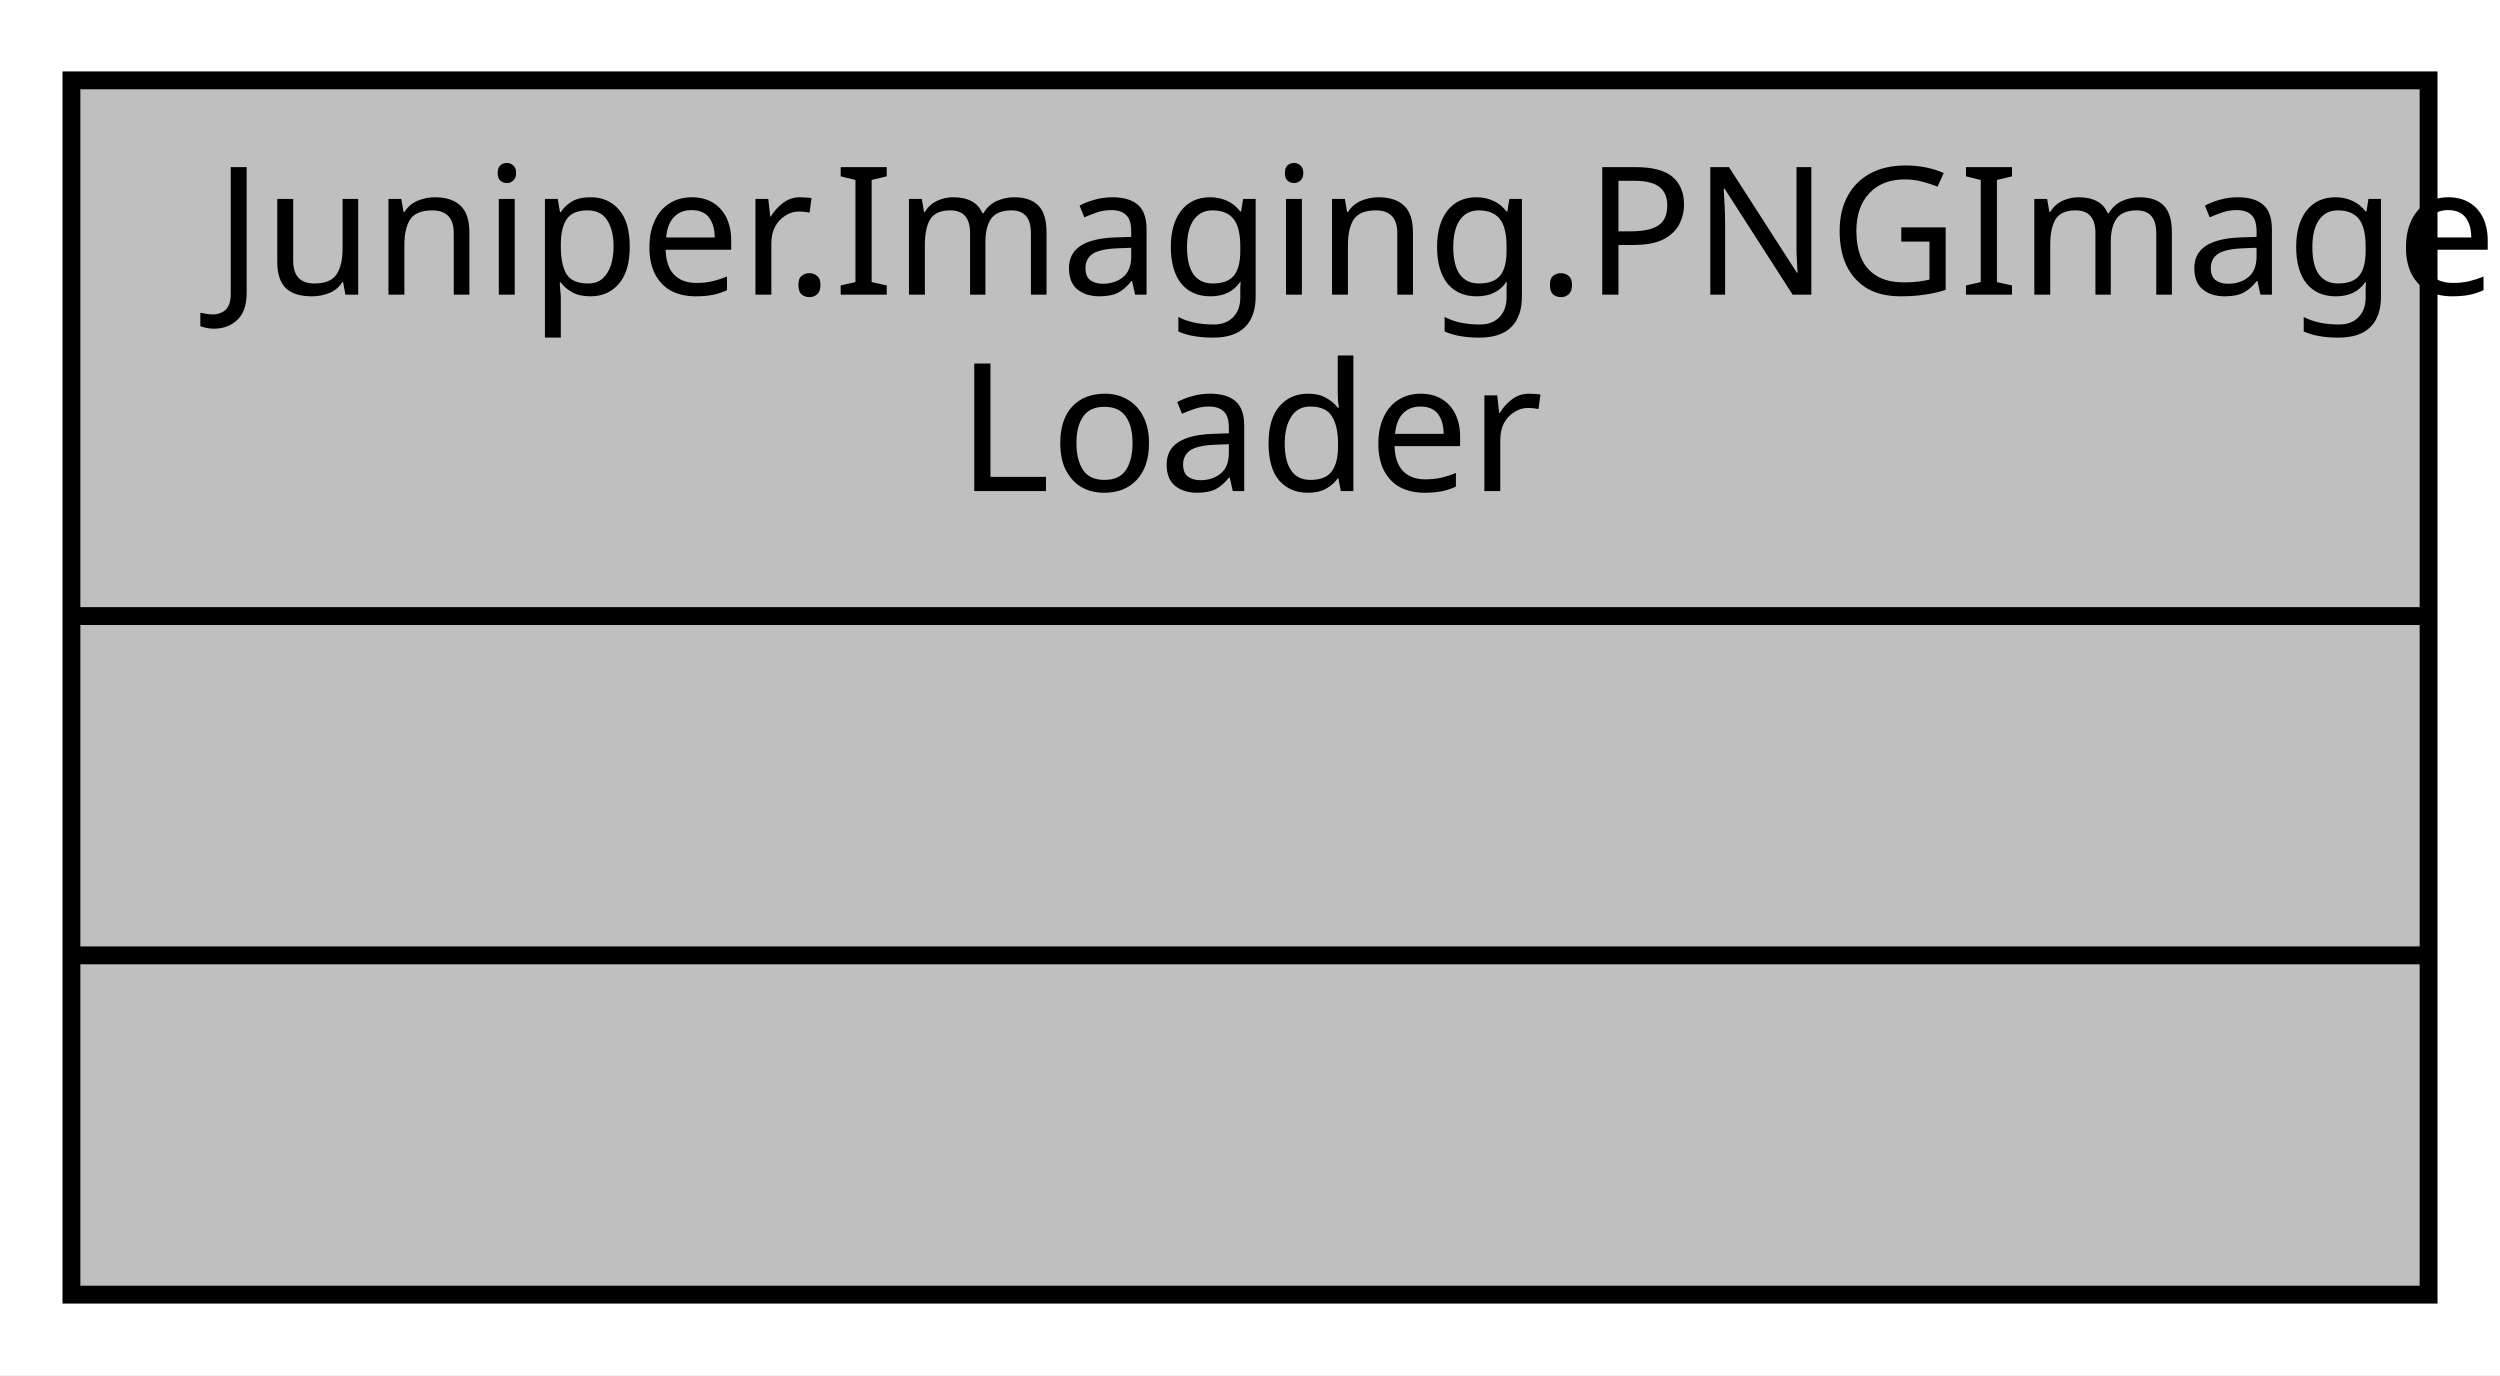
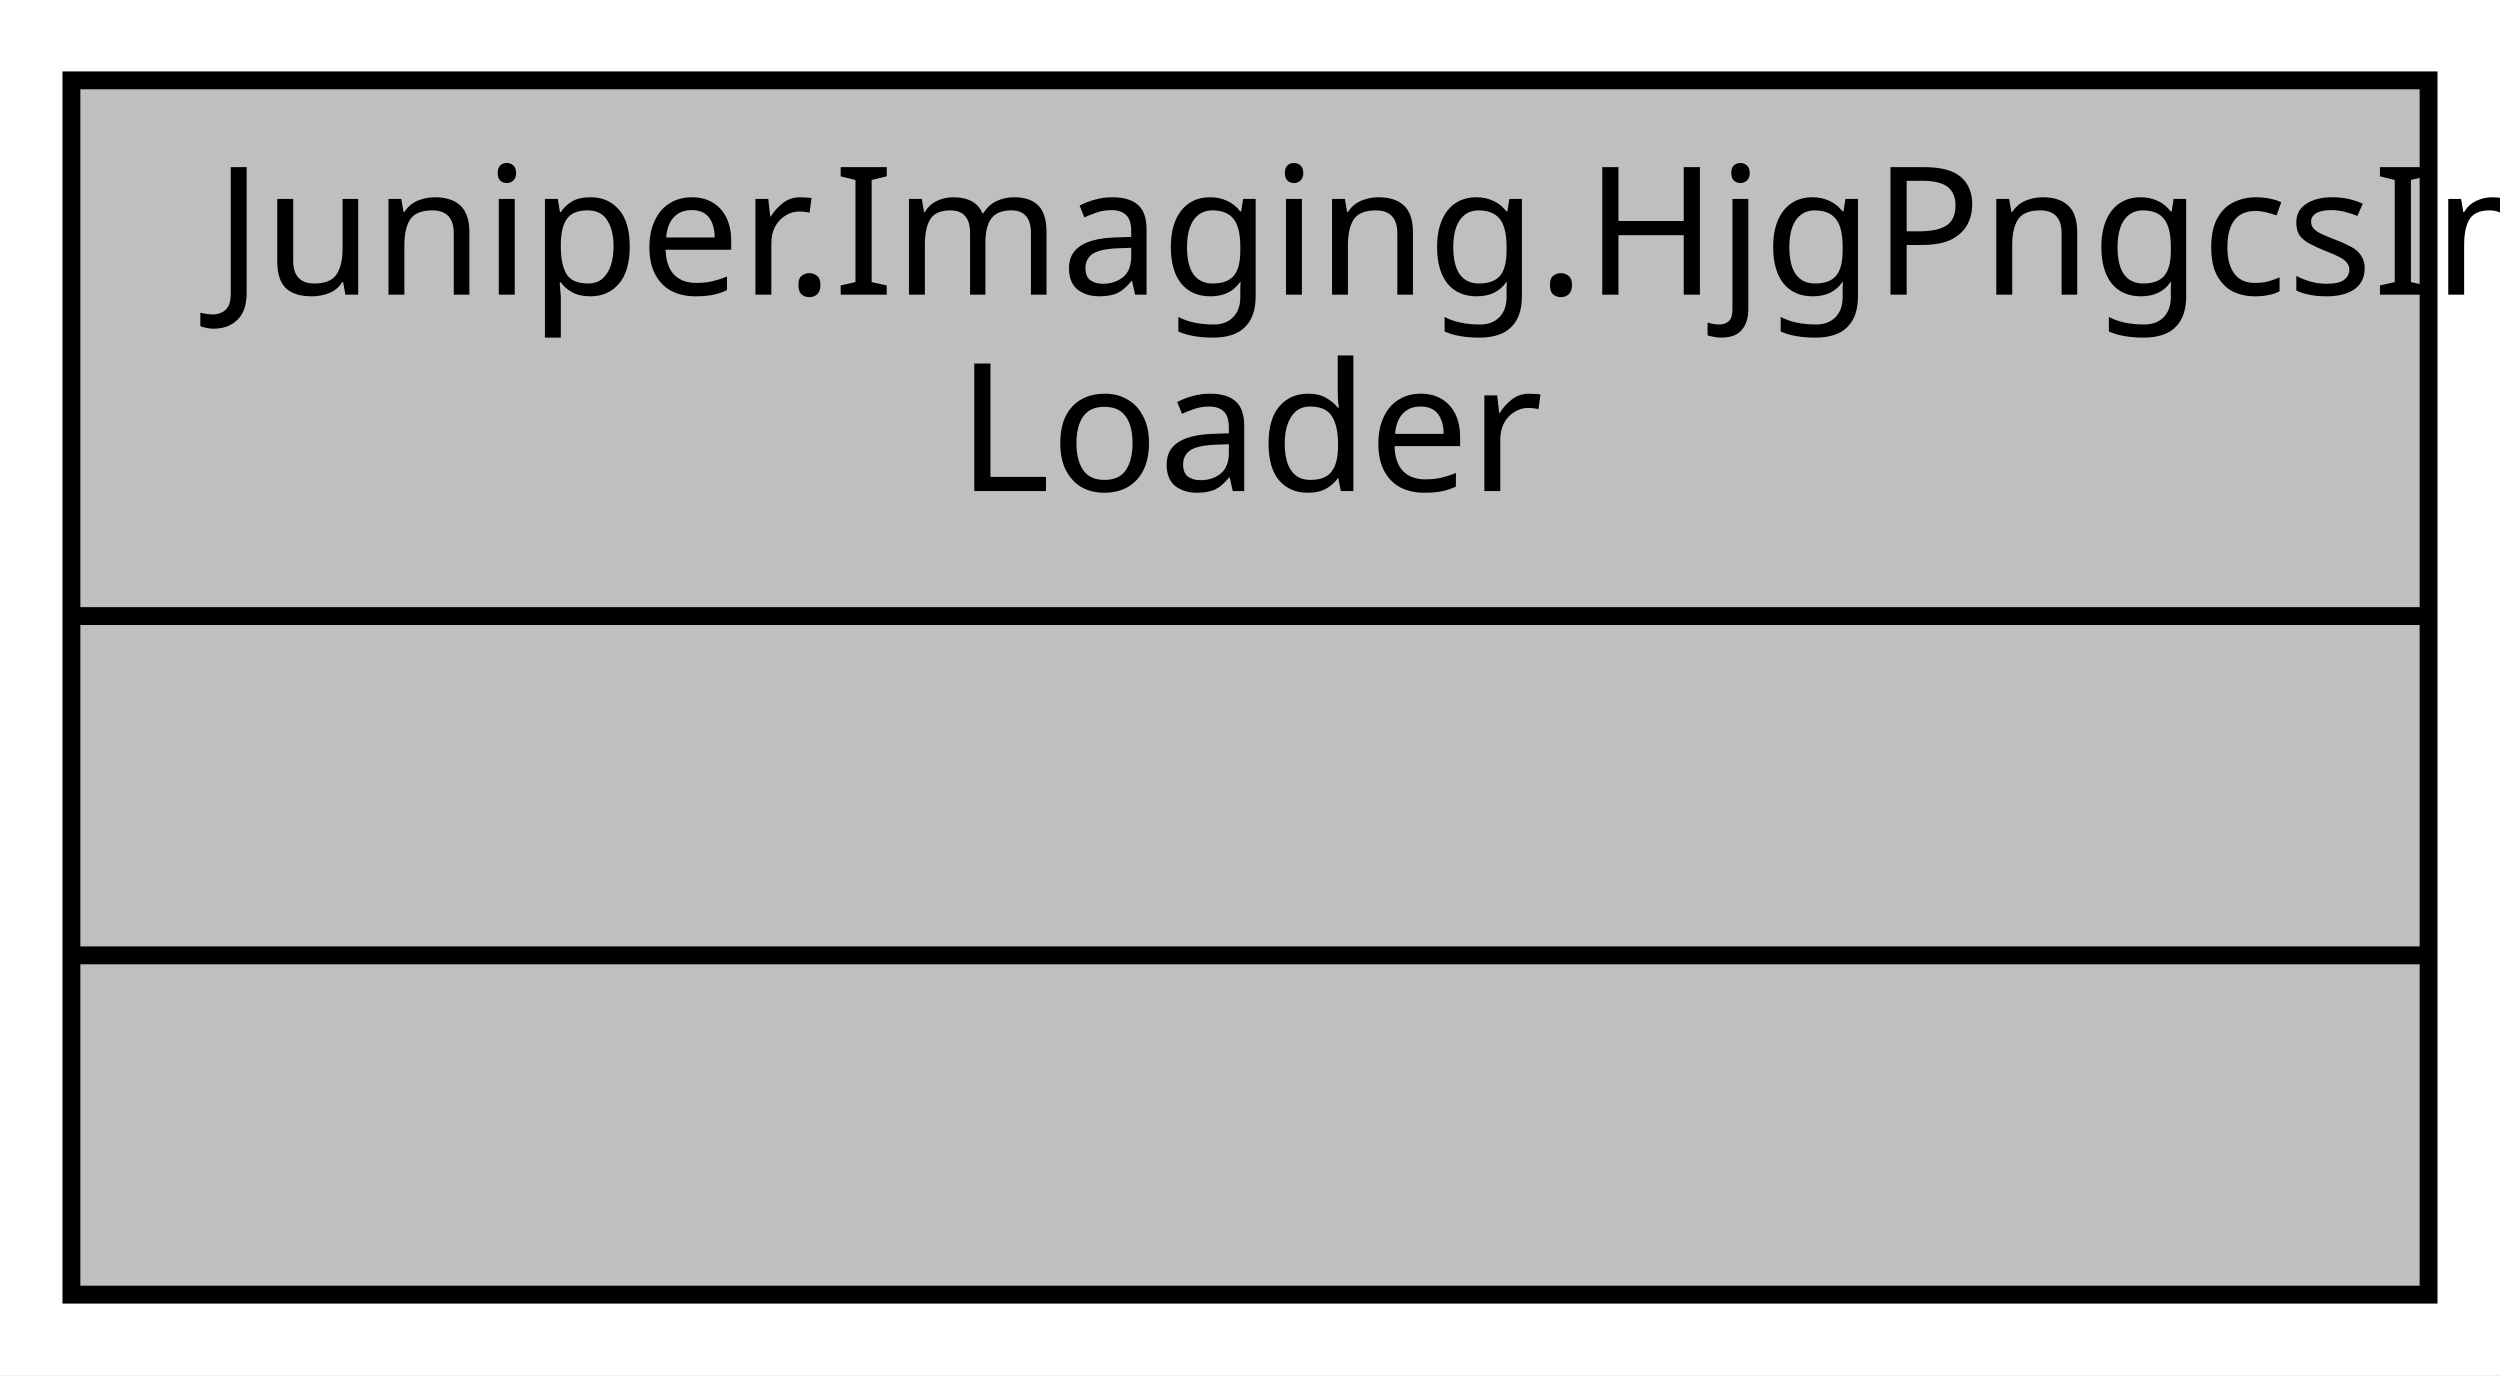
<svg xmlns="http://www.w3.org/2000/svg" xmlns:xlink="http://www.w3.org/1999/xlink" width="140pt" height="77pt" viewBox="0.00 0.00 140.00 77.00">
  <g id="graph0" class="graph" transform="scale(1 1) rotate(0) translate(4 73)">
    <polygon fill="white" stroke="none" points="-4,4 -4,-73 136,-73 136,4 -4,4" />
    <g id="node1" class="node">
      <g id="a_node1">
        <a xlink:title="Load PNG images from disk or the 'net, and decode them in a background thread, so the rendering threa...">
          <polygon fill="#bfbfbf" stroke="black" points="0,-0.5 0,-68.5 132,-68.5 132,-0.5 0,-0.5" />
-           <text text-anchor="start" x="8" y="-56.5" font-family="SegoeUI" font-size="10.00">Juniper.Imaging.PNGImage</text>
+           <text text-anchor="start" x="8" y="-56.5" font-family="SegoeUI" font-size="10.00">Juniper.Imaging.HjgPngcsImage</text>
          <text text-anchor="middle" x="66" y="-45.5" font-family="SegoeUI" font-size="10.00">Loader</text>
          <polyline fill="none" stroke="black" points="0,-38.5 132,-38.5 " />
          <text text-anchor="middle" x="66" y="-26.5" font-family="SegoeUI" font-size="10.00"> </text>
          <polyline fill="none" stroke="black" points="0,-19.5 132,-19.5 " />
          <text text-anchor="middle" x="66" y="-7.5" font-family="SegoeUI" font-size="10.00"> </text>
        </a>
      </g>
    </g>
  </g>
</svg>
